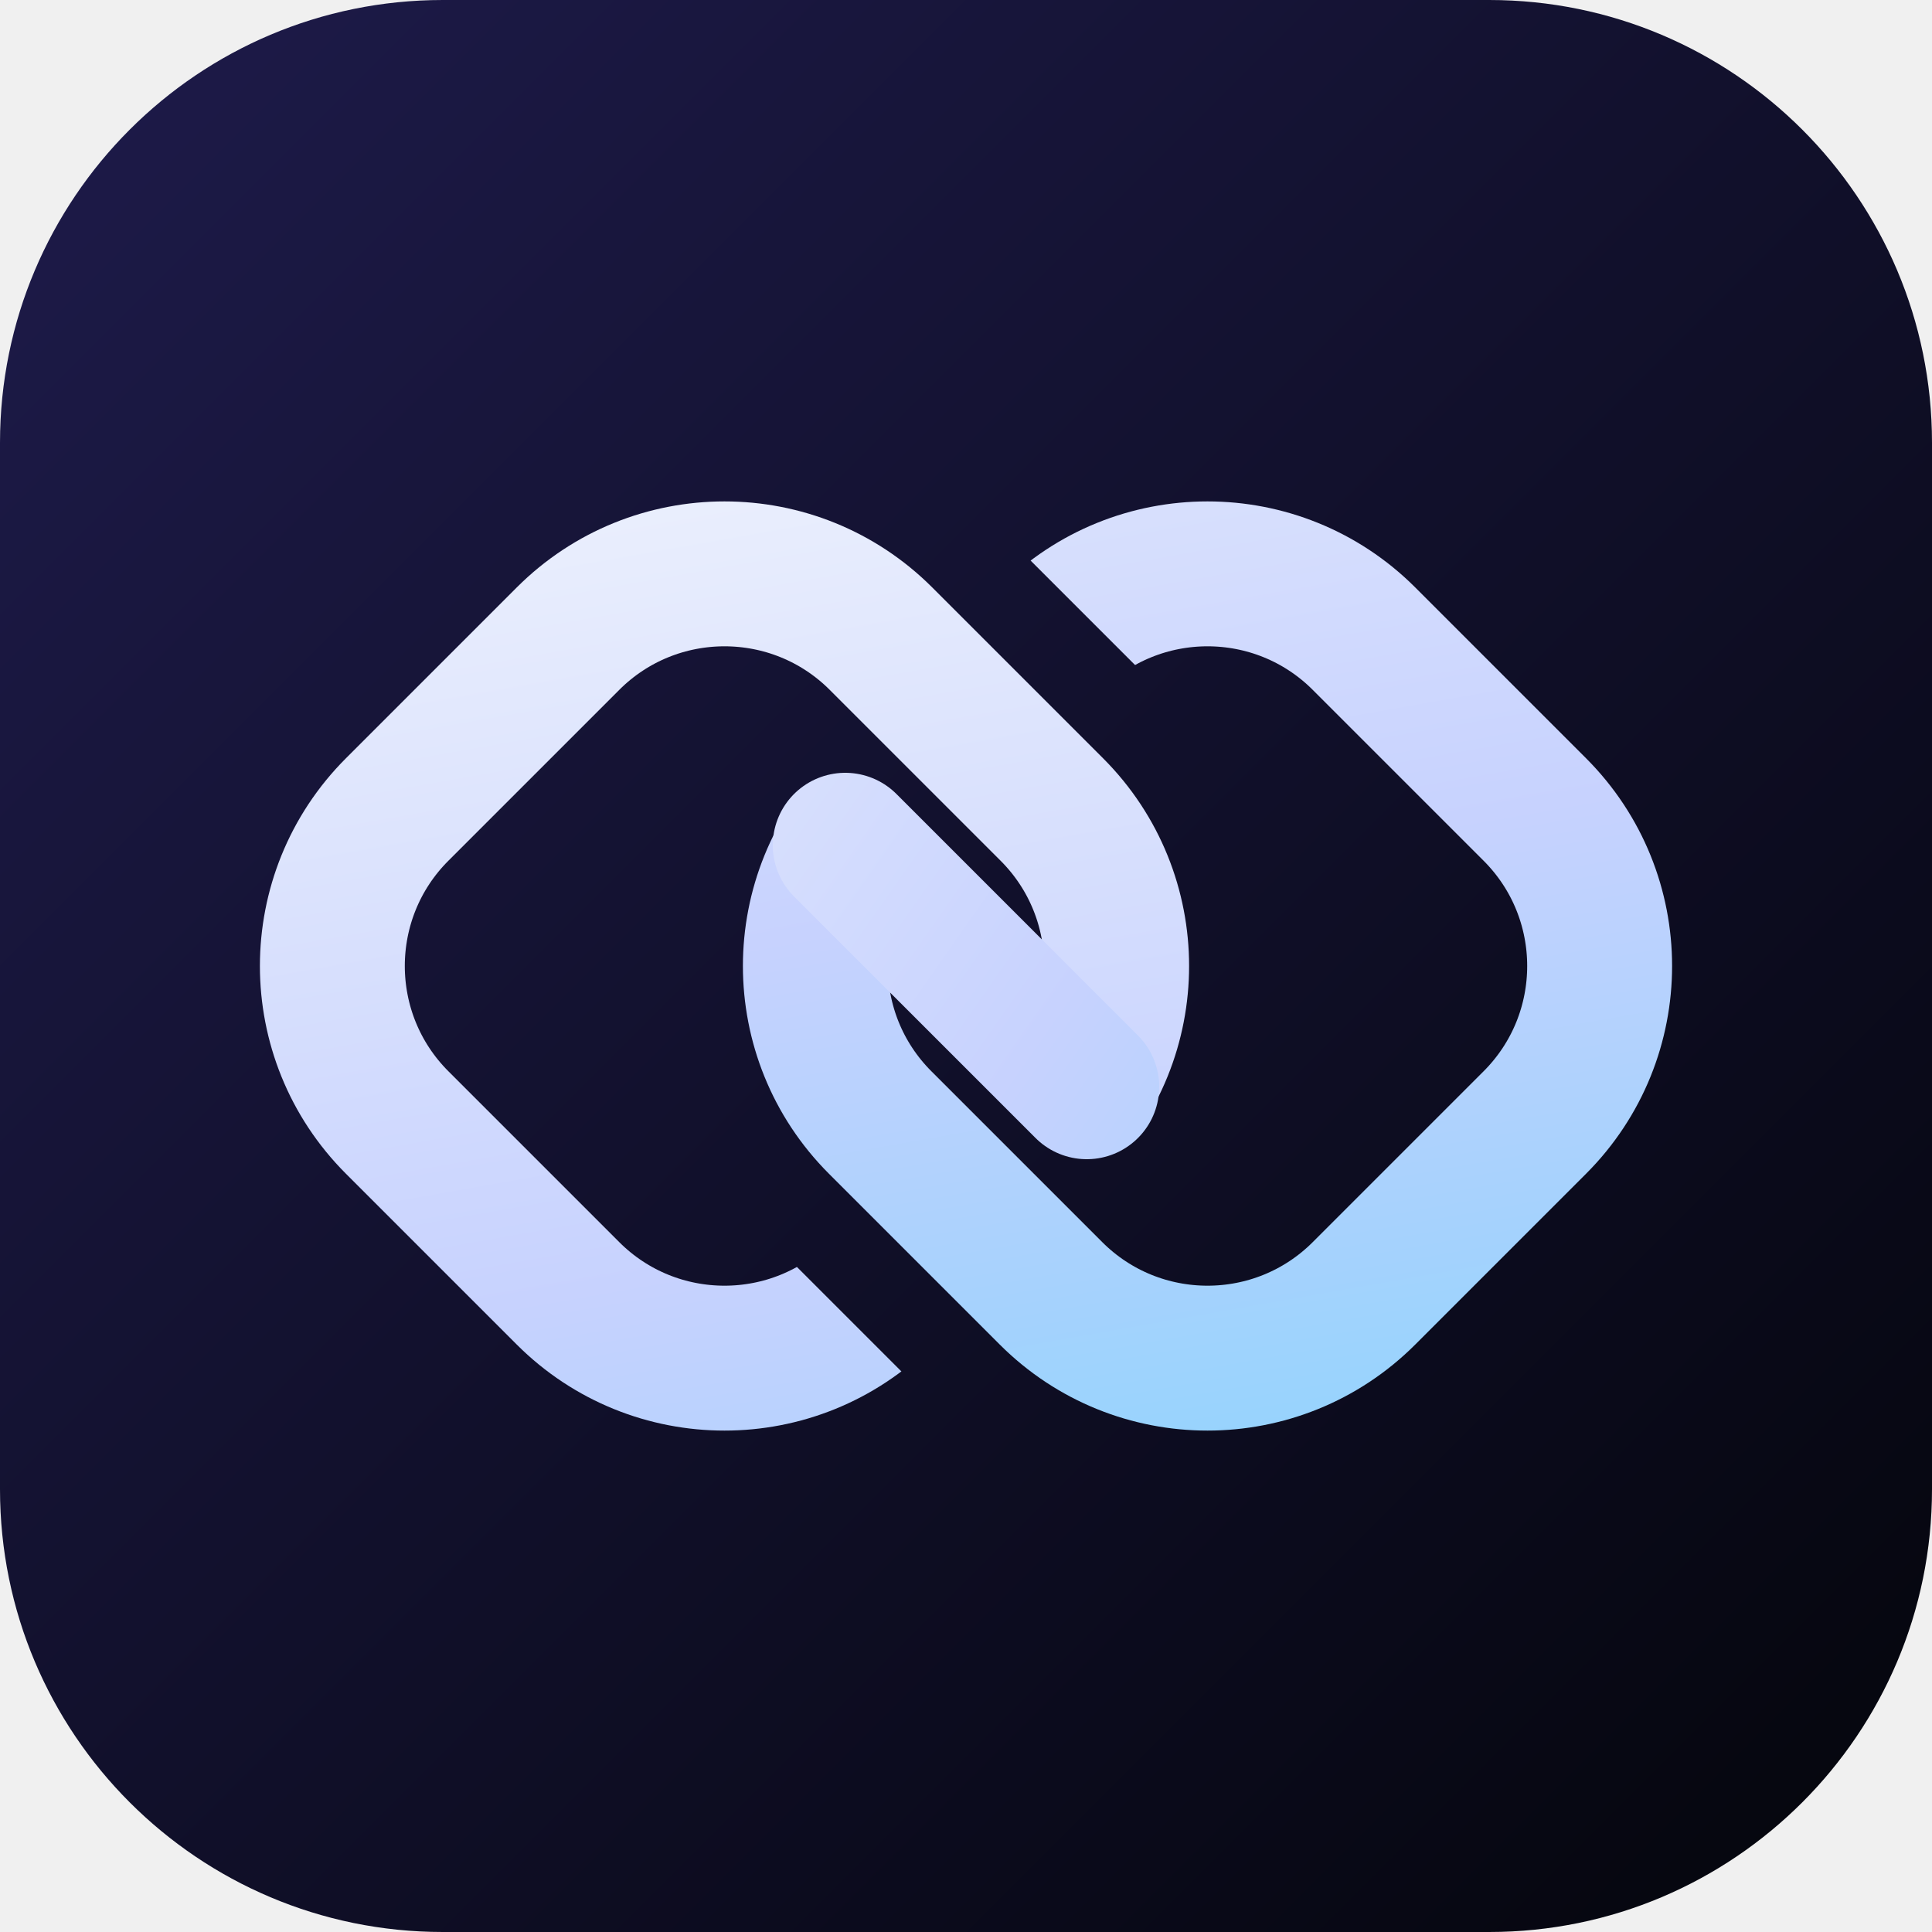
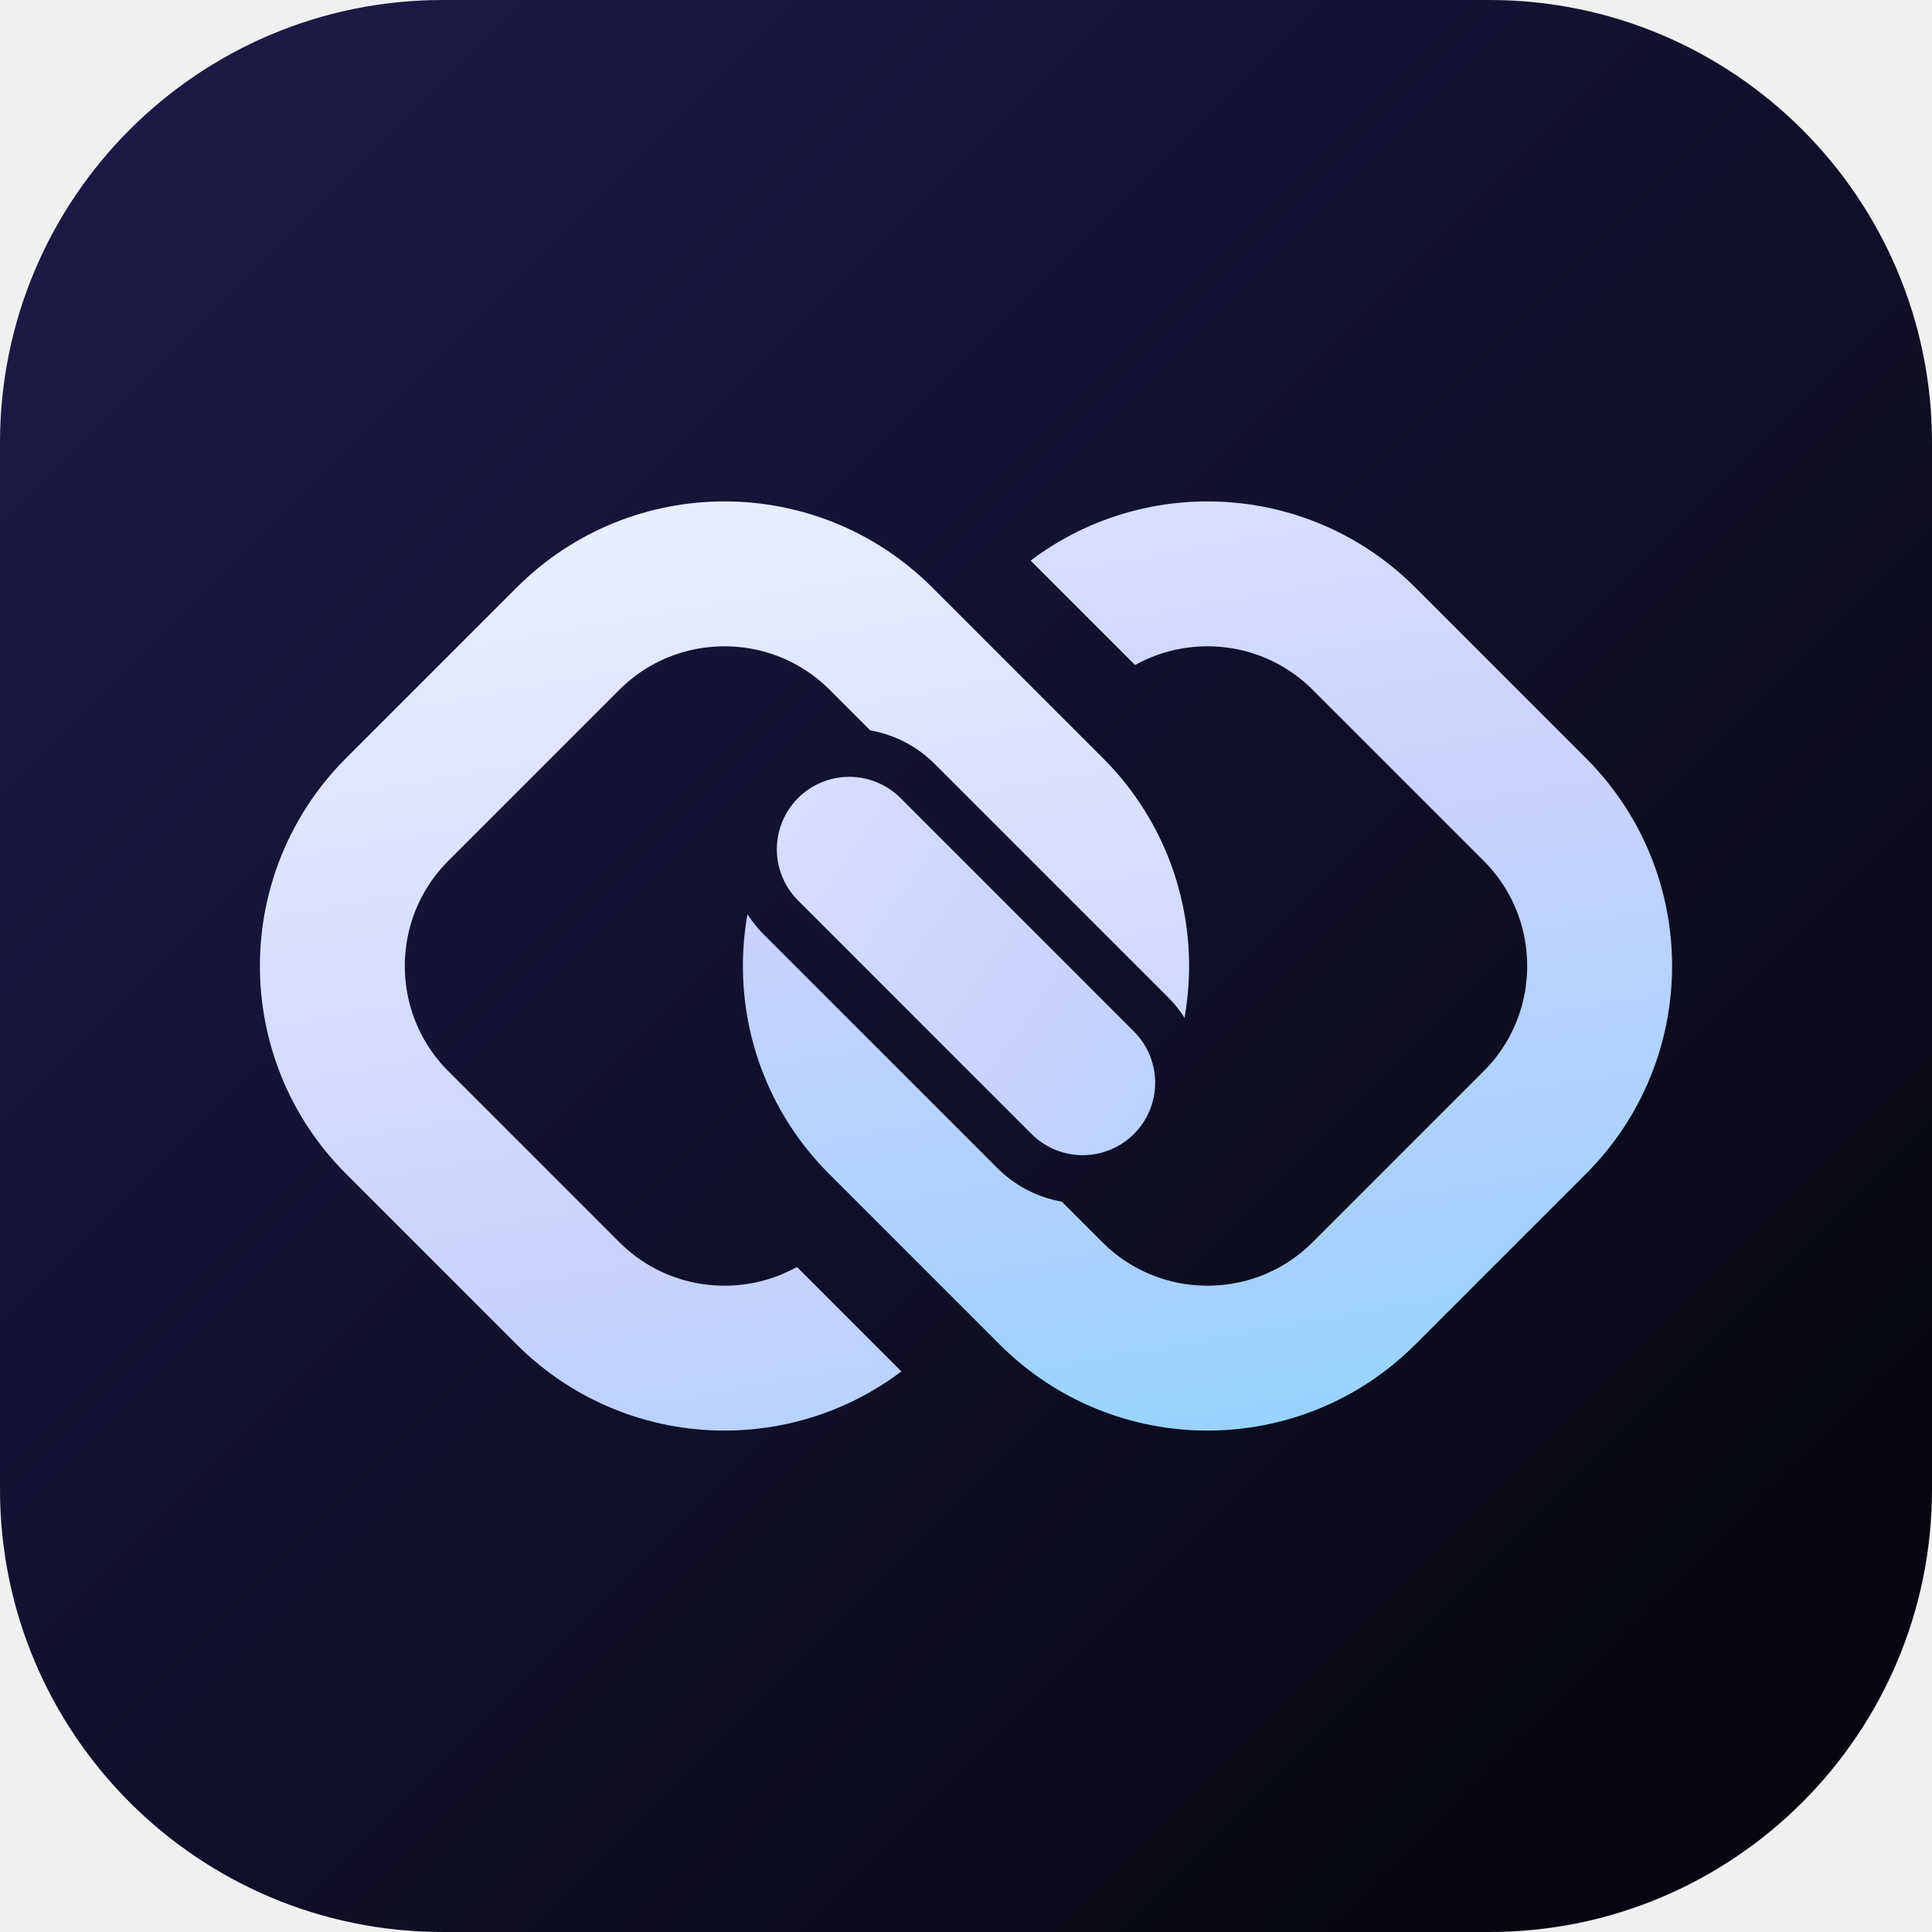
<svg xmlns="http://www.w3.org/2000/svg" viewBox="0 0 48 48" fill="none">
  <defs>
    <linearGradient id="g" x1="4" y1="10" x2="44" y2="38" gradientUnits="userSpaceOnUse">
      <stop stop-color="#f8fafc" />
      <stop offset="0.55" stop-color="#c7d2fe" />
      <stop offset="1" stop-color="#7dd3fc" />
    </linearGradient>
    <linearGradient id="bg" x1="0" y1="0" x2="48" y2="48" gradientUnits="userSpaceOnUse">
      <stop stop-color="#1e1b4b" />
      <stop offset="1" stop-color="#04050b" />
    </linearGradient>
    <clipPath id="c1">
      <circle cx="24" cy="18" r="5.2" />
    </clipPath>
    <clipPath id="c2">
      <circle cx="24" cy="30" r="5.2" />
    </clipPath>
    <mask id="mB" maskUnits="userSpaceOnUse" x="0" y="0" width="48" height="48">
      <rect width="48" height="48" fill="#fff" />
      <g clip-path="url(#c1)">
        <rect x="9.5" y="15.5" width="17" height="17" rx="5.5" transform="rotate(45 18 24)" stroke="#000" stroke-width="8" />
      </g>
    </mask>
    <mask id="mA" maskUnits="userSpaceOnUse" x="0" y="0" width="48" height="48">
      <rect width="48" height="48" fill="#fff" />
      <g clip-path="url(#c2)">
        <rect x="21.5" y="15.5" width="17" height="17" rx="5.5" transform="rotate(45 30 24)" stroke="#000" stroke-width="8" />
      </g>
    </mask>
+     <mask id="mBar" maskUnits="userSpaceOnUse" x="0" y="0" width="48" height="48">
+       <rect width="48" height="48" fill="#fff" />
+       <line x1="21.1" y1="21.1" x2="26.9" y2="26.9" stroke="#000" stroke-width="6.0" stroke-linecap="round" />
+     </mask>
  </defs>
  <rect width="48" height="48" rx="11" fill="url(#bg)" />
-   <g mask="url(#mA)">
-     <rect x="9.5" y="15.5" width="17" height="17" rx="5.5" transform="rotate(45 18 24)" stroke="url(#g)" stroke-width="3.6" />
+   <g mask="url(#mBar)">
+     <g mask="url(#mA)">
+       <rect x="9.5" y="15.5" width="17" height="17" rx="5.5" transform="rotate(45 18 24)" stroke="url(#g)" stroke-width="3.6" />
+     </g>
+     <g mask="url(#mB)">
+       <rect x="21.5" y="15.5" width="17" height="17" rx="5.5" transform="rotate(45 30 24)" stroke="url(#g)" stroke-width="3.6" />
+     </g>
  </g>
-   <g mask="url(#mB)">
-     <rect x="21.5" y="15.5" width="17" height="17" rx="5.5" transform="rotate(45 30 24)" stroke="url(#g)" stroke-width="3.6" />
-   </g>
-   <line x1="21" y1="21" x2="27" y2="27" stroke="url(#g)" stroke-width="3.6" stroke-linecap="round" />
+   <line x1="21.1" y1="21.1" x2="26.9" y2="26.9" stroke="url(#g)" stroke-width="3.6" stroke-linecap="round" />
</svg>
